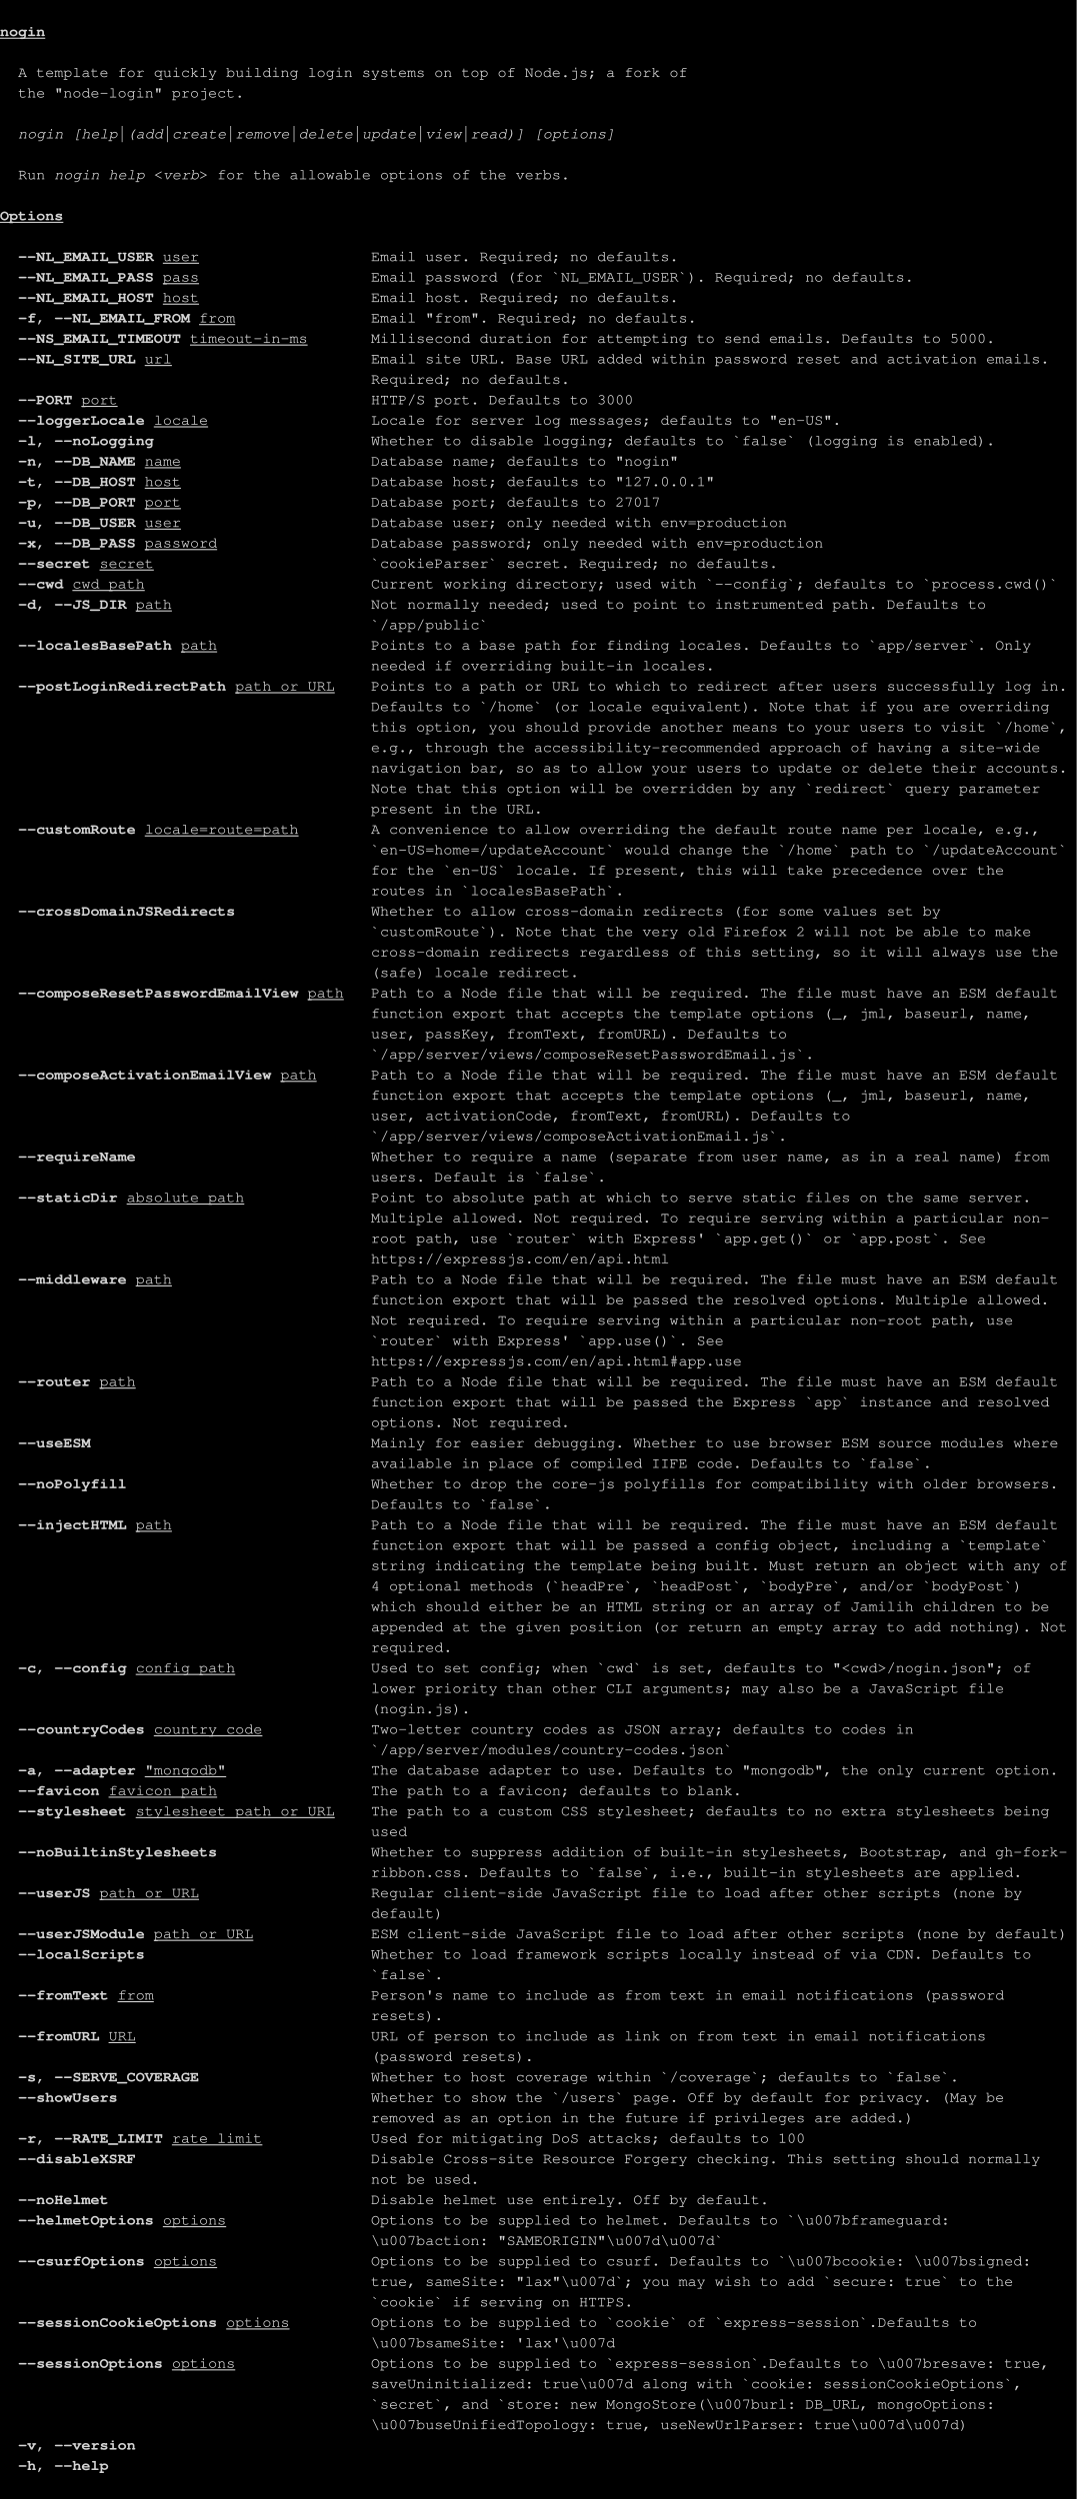
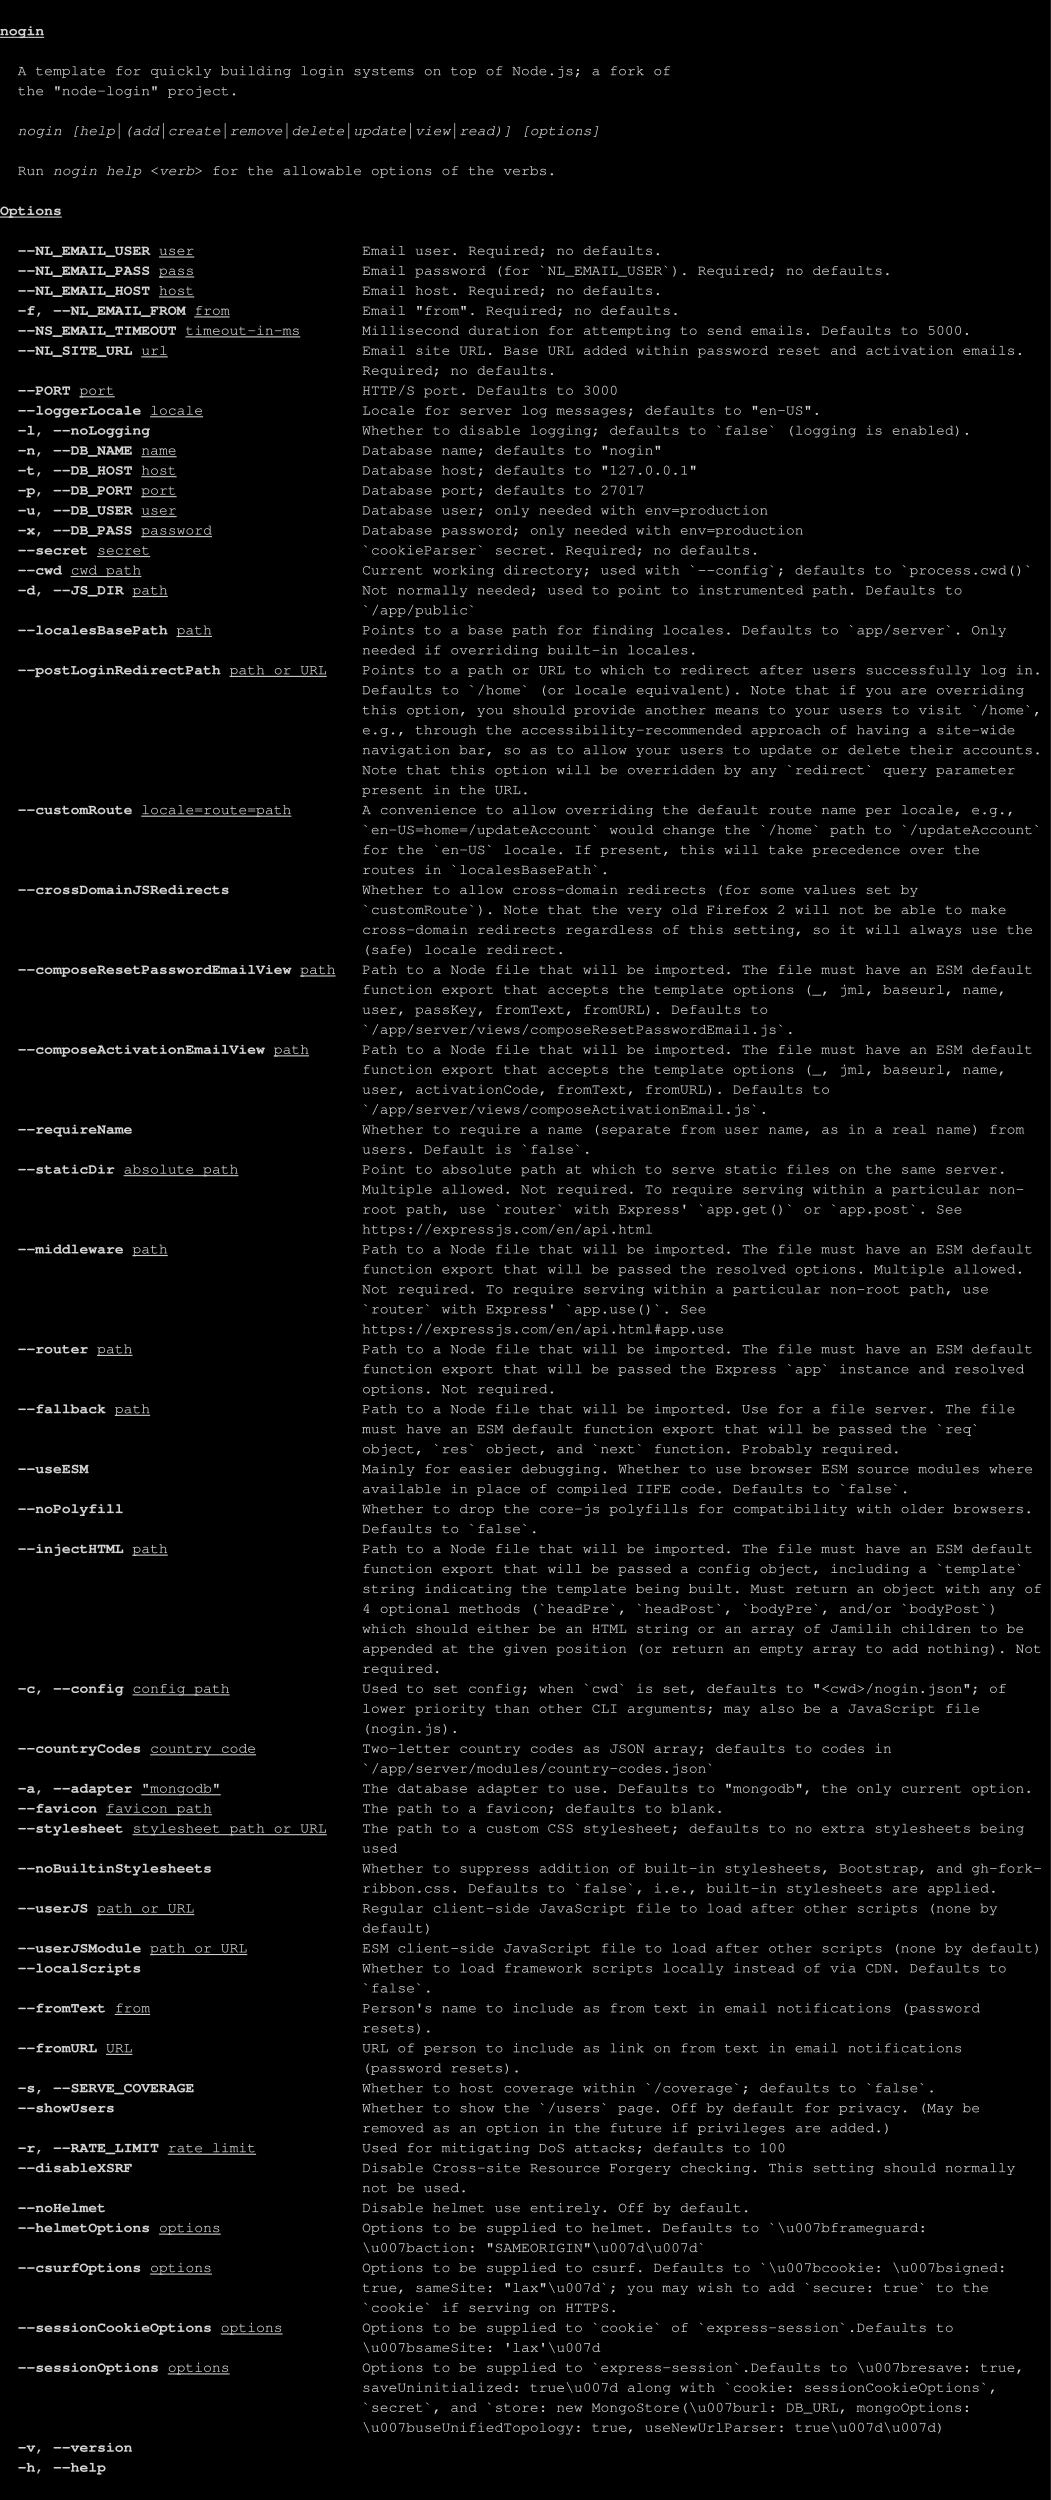
- <svg xmlns="http://www.w3.org/2000/svg" viewBox="0, 0, 999.76, 2321.45" font-family="SauceCodePro Nerd Font, Source Code Pro, Courier" font-size="14">
+ <svg xmlns="http://www.w3.org/2000/svg" viewBox="0, 0, 999.76, 2378.45" font-family="SauceCodePro Nerd Font, Source Code Pro, Courier" font-size="14">
  <g fill="#D3D3D3">
-     <rect x="0" y="0" width="999.76" height="2321.45" fill="#000000" />
+     <rect x="0" y="0" width="999.76" height="2378.45" fill="#000000" />
    <path d="M0,35.515 L42.007,35.515 Z" stroke="#D3D3D3" />
    <text x="0" y="33.55" font-weight="bold">nogin</text>
    <text x="16.8" y="71.55">  A template for quickly building login systems on top of Node.js; a fork of    </text>
    <text x="16.8" y="90.55">  the "node-login" project.                                                     </text>
    <text x="16.8" y="128.55" font-style="italic">nogin [help|(add|create|remove|delete|update|view|read)] [options]</text>
    <text x="16.8" y="166.55">  Run </text>
    <text x="50.41" y="166.55" font-style="italic">nogin help &lt;verb&gt;</text>
    <text x="201.63" y="166.55"> for the allowable options of the verbs.                 </text>
    <path d="M0,206.515 L58.81,206.515 Z" stroke="#D3D3D3" />
    <text x="0" y="204.55" font-weight="bold">Options</text>
    <text x="16.8" y="242.55" font-weight="bold">--NL_EMAIL_USER</text>
    <path d="M151.225,244.515 L184.83,244.515 Z" stroke="#D3D3D3" />
    <text x="151.22" y="242.55">user</text>
    <text x="344.46" y="242.55">                   Email user. Required; no defaults.                                            </text>
    <text x="16.8" y="261.55" font-weight="bold">--NL_EMAIL_PASS</text>
    <path d="M151.225,263.515 L184.83,263.515 Z" stroke="#D3D3D3" />
    <text x="151.22" y="261.55">pass</text>
    <text x="344.46" y="261.55">                   Email password (for `NL_EMAIL_USER`). Required; no defaults.                  </text>
    <text x="16.8" y="280.55" font-weight="bold">--NL_EMAIL_HOST</text>
    <path d="M151.225,282.515 L184.83,282.515 Z" stroke="#D3D3D3" />
    <text x="151.22" y="280.55">host</text>
    <text x="344.46" y="280.55">                   Email host. Required; no defaults.                                            </text>
    <text x="16.8" y="299.55" font-weight="bold">-f</text>
    <text x="33.61" y="299.55">, </text>
    <text x="50.41" y="299.55" font-weight="bold">--NL_EMAIL_FROM</text>
    <path d="M184.83,301.515 L218.436,301.515 Z" stroke="#D3D3D3" />
    <text x="184.83" y="299.55">from</text>
    <text x="344.46" y="299.55">               Email "from". Required; no defaults.                                          </text>
    <text x="16.8" y="318.55" font-weight="bold">--NS_EMAIL_TIMEOUT</text>
    <path d="M176.429,320.515 L285.646,320.515 Z" stroke="#D3D3D3" />
    <text x="176.43" y="318.55">timeout-in-ms</text>
    <text x="344.46" y="318.55">       Millisecond duration for attempting to send emails. Defaults to 5000.         </text>
    <text x="16.8" y="337.55" font-weight="bold">--NL_SITE_URL</text>
    <path d="M134.422,339.515 L159.626,339.515 Z" stroke="#D3D3D3" />
    <text x="134.42" y="337.55">url</text>
    <text x="344.46" y="337.55">                      Email site URL. Base URL added within password reset and activation emails.   </text>
    <text x="344.46" y="356.55">                                         Required; no defaults.                                                        </text>
    <text x="16.8" y="375.55" font-weight="bold">--PORT</text>
    <path d="M75.612,377.515 L109.218,377.515 Z" stroke="#D3D3D3" />
    <text x="75.61" y="375.55">port</text>
    <text x="344.46" y="375.55">                            HTTP/S port. Defaults to 3000                                                 </text>
    <text x="16.8" y="394.55" font-weight="bold">--loggerLocale</text>
    <path d="M142.823,396.515 L193.231,396.515 Z" stroke="#D3D3D3" />
    <text x="142.82" y="394.55">locale</text>
    <text x="344.46" y="394.55">                  Locale for server log messages; defaults to "en-US".                          </text>
    <text x="16.8" y="413.55" font-weight="bold">-l</text>
    <text x="33.61" y="413.55">, </text>
    <text x="50.41" y="413.55" font-weight="bold">--noLogging</text>
    <text x="344.46" y="413.55">                        Whether to disable logging; defaults to `false` (logging is enabled).         </text>
    <text x="16.8" y="432.55" font-weight="bold">-n</text>
    <text x="33.61" y="432.55">, </text>
    <text x="50.41" y="432.55" font-weight="bold">--DB_NAME</text>
    <path d="M134.422,434.515 L168.027,434.515 Z" stroke="#D3D3D3" />
    <text x="134.42" y="432.55">name</text>
    <text x="344.46" y="432.55">                     Database name; defaults to "nogin"                                            </text>
    <text x="16.8" y="451.55" font-weight="bold">-t</text>
    <text x="33.61" y="451.55">, </text>
    <text x="50.41" y="451.55" font-weight="bold">--DB_HOST</text>
    <path d="M134.422,453.515 L168.027,453.515 Z" stroke="#D3D3D3" />
    <text x="134.42" y="451.55">host</text>
    <text x="344.46" y="451.55">                     Database host; defaults to "127.0.0.1"                                        </text>
    <text x="16.8" y="470.55" font-weight="bold">-p</text>
    <text x="33.61" y="470.55">, </text>
    <text x="50.41" y="470.55" font-weight="bold">--DB_PORT</text>
    <path d="M134.422,472.515 L168.027,472.515 Z" stroke="#D3D3D3" />
    <text x="134.42" y="470.55">port</text>
    <text x="344.46" y="470.55">                     Database port; defaults to 27017                                              </text>
    <text x="16.8" y="489.55" font-weight="bold">-u</text>
    <text x="33.61" y="489.55">, </text>
    <text x="50.41" y="489.55" font-weight="bold">--DB_USER</text>
    <path d="M134.422,491.515 L168.027,491.515 Z" stroke="#D3D3D3" />
    <text x="134.42" y="489.55">user</text>
    <text x="344.46" y="489.55">                     Database user; only needed with env=production                                </text>
    <text x="16.8" y="508.55" font-weight="bold">-x</text>
    <text x="33.61" y="508.55">, </text>
    <text x="50.41" y="508.55" font-weight="bold">--DB_PASS</text>
    <path d="M134.422,510.515 L201.633,510.515 Z" stroke="#D3D3D3" />
    <text x="134.42" y="508.55">password</text>
    <text x="344.46" y="508.55">                 Database password; only needed with env=production                            </text>
    <text x="16.8" y="527.55" font-weight="bold">--secret</text>
    <path d="M92.415,529.515 L142.823,529.515 Z" stroke="#D3D3D3" />
    <text x="92.42" y="527.55">secret</text>
    <text x="344.46" y="527.55">                        `cookieParser` secret. Required; no defaults.                                 </text>
    <text x="16.8" y="546.55" font-weight="bold">--cwd</text>
    <path d="M67.211,548.515 L134.422,548.515 Z" stroke="#D3D3D3" />
    <text x="67.21" y="546.55">cwd path</text>
    <text x="344.46" y="546.55">                         Current working directory; used with `--config`; defaults to `process.cwd()`  </text>
    <text x="16.8" y="565.55" font-weight="bold">-d</text>
    <text x="33.61" y="565.55">, </text>
    <text x="50.41" y="565.55" font-weight="bold">--JS_DIR</text>
    <path d="M126.021,567.515 L159.626,567.515 Z" stroke="#D3D3D3" />
    <text x="126.02" y="565.55">path</text>
    <text x="344.46" y="565.55">                      Not normally needed; used to point to instrumented path. Defaults to          </text>
    <text x="344.46" y="584.55">                                         `/app/public`                                                                 </text>
    <text x="16.8" y="603.55" font-weight="bold">--localesBasePath</text>
    <path d="M168.027,605.515 L201.633,605.515 Z" stroke="#D3D3D3" />
    <text x="168.03" y="603.55">path</text>
    <text x="344.46" y="603.55">                 Points to a base path for finding locales. Defaults to `app/server`. Only     </text>
    <text x="344.46" y="622.55">                                         needed if overriding built-in locales.                                        </text>
    <text x="16.8" y="641.55" font-weight="bold">--postLoginRedirectPath</text>
    <path d="M218.436,643.515 L310.851,643.515 Z" stroke="#D3D3D3" />
    <text x="218.44" y="641.55">path or URL</text>
    <text x="344.46" y="641.55">    Points to a path or URL to which to redirect after users successfully log in. </text>
    <text x="344.46" y="660.55">                                         Defaults to `/home` (or locale equivalent). Note that if you are overriding   </text>
    <text x="344.46" y="679.55">                                         this option, you should provide another means to your users to visit `/home`, </text>
    <text x="344.46" y="698.55">                                         e.g., through the accessibility-recommended approach of having a site-wide    </text>
    <text x="344.46" y="717.55">                                         navigation bar, so as to allow your users to update or delete their accounts. </text>
    <text x="344.46" y="736.55">                                         Note that this option will be overridden by any `redirect` query parameter    </text>
    <text x="344.46" y="755.55">                                         present in the URL.                                                           </text>
    <text x="16.8" y="774.55" font-weight="bold">--customRoute</text>
    <path d="M134.422,776.515 L277.245,776.515 Z" stroke="#D3D3D3" />
    <text x="134.42" y="774.55">locale=route=path</text>
    <text x="344.46" y="774.55">        A convenience to allow overriding the default route name per locale, e.g.,    </text>
    <text x="344.46" y="793.55">                                         `en-US=home=/updateAccount` would change the `/home` path to `/updateAccount` </text>
    <text x="344.46" y="812.55">                                         for the `en-US` locale. If present, this will take precedence over the        </text>
    <text x="344.46" y="831.55">                                         routes in `localesBasePath`.                                                  </text>
    <text x="16.8" y="850.55" font-weight="bold">--crossDomainJSRedirects</text>
    <text x="344.46" y="850.55">               Whether to allow cross-domain redirects (for some values set by               </text>
    <text x="344.46" y="869.55">                                         `customRoute`). Note that the very old Firefox 2 will not be able to make     </text>
    <text x="344.46" y="888.55">                                         cross-domain redirects regardless of this setting, so it will always use the  </text>
    <text x="344.46" y="907.55">                                         (safe) locale redirect.                                                       </text>
    <text x="16.8" y="926.55" font-weight="bold">--composeResetPasswordEmailView</text>
    <path d="M285.646,928.515 L319.252,928.515 Z" stroke="#D3D3D3" />
    <text x="285.65" y="926.55">path</text>
-     <text x="344.46" y="926.55">   Path to a Node file that will be required. The file must have an ESM default  </text>
+     <text x="344.46" y="926.55">   Path to a Node file that will be imported. The file must have an ESM default  </text>
    <text x="344.46" y="945.55">                                         function export that accepts the template options (_, jml, baseurl, name,     </text>
    <text x="344.46" y="964.55">                                         user, passKey, fromText, fromURL). Defaults to                                </text>
    <text x="344.46" y="983.55">                                         `/app/server/views/composeResetPasswordEmail.js`.                             </text>
    <text x="16.8" y="1002.55" font-weight="bold">--composeActivationEmailView</text>
    <path d="M260.442,1004.515 L294.048,1004.515 Z" stroke="#D3D3D3" />
    <text x="260.44" y="1002.55">path</text>
-     <text x="344.46" y="1002.55">      Path to a Node file that will be required. The file must have an ESM default  </text>
+     <text x="344.46" y="1002.55">      Path to a Node file that will be imported. The file must have an ESM default  </text>
    <text x="344.46" y="1021.55">                                         function export that accepts the template options (_, jml, baseurl, name,     </text>
    <text x="344.46" y="1040.55">                                         user, activationCode, fromText, fromURL). Defaults to                         </text>
    <text x="344.46" y="1059.55">                                         `/app/server/views/composeActivationEmail.js`.                                </text>
    <text x="16.8" y="1078.55" font-weight="bold">--requireName</text>
    <text x="344.46" y="1078.55">                          Whether to require a name (separate from user name, as in a real name) from   </text>
    <text x="344.46" y="1097.55">                                         users. Default is `false`.                                                    </text>
    <text x="16.8" y="1116.55" font-weight="bold">--staticDir</text>
    <path d="M117.619,1118.515 L226.837,1118.515 Z" stroke="#D3D3D3" />
    <text x="117.62" y="1116.55">absolute path</text>
    <text x="344.46" y="1116.55">              Point to absolute path at which to serve static files on the same server.     </text>
    <text x="344.46" y="1135.55">                                         Multiple allowed. Not required. To require serving within a particular non-   </text>
    <text x="344.46" y="1154.55">                                         root path, use `router` with Express' `app.get()` or `app.post`. See          </text>
    <text x="344.46" y="1173.55">                                         https://expressjs.com/en/api.html                                             </text>
    <text x="16.8" y="1192.55" font-weight="bold">--middleware</text>
    <path d="M126.021,1194.515 L159.626,1194.515 Z" stroke="#D3D3D3" />
    <text x="126.02" y="1192.55">path</text>
-     <text x="344.46" y="1192.55">                      Path to a Node file that will be required. The file must have an ESM default  </text>
+     <text x="344.46" y="1192.55">                      Path to a Node file that will be imported. The file must have an ESM default  </text>
    <text x="344.46" y="1211.55">                                         function export that will be passed the resolved options. Multiple allowed.   </text>
    <text x="344.46" y="1230.55">                                         Not required. To require serving within a particular non-root path, use       </text>
    <text x="344.46" y="1249.55">                                         `router` with Express' `app.use()`. See                                       </text>
    <text x="344.46" y="1268.55">                                         https://expressjs.com/en/api.html#app.use                                     </text>
    <text x="16.8" y="1287.55" font-weight="bold">--router</text>
    <path d="M92.415,1289.515 L126.021,1289.515 Z" stroke="#D3D3D3" />
    <text x="92.42" y="1287.55">path</text>
-     <text x="344.46" y="1287.55">                          Path to a Node file that will be required. The file must have an ESM default  </text>
+     <text x="344.46" y="1287.55">                          Path to a Node file that will be imported. The file must have an ESM default  </text>
    <text x="344.46" y="1306.55">                                         function export that will be passed the Express `app` instance and resolved   </text>
    <text x="344.46" y="1325.55">                                         options. Not required.                                                        </text>
-     <text x="16.8" y="1344.55" font-weight="bold">--useESM</text>
-     <text x="344.46" y="1344.55">                               Mainly for easier debugging. Whether to use browser ESM source modules where  </text>
-     <text x="344.46" y="1363.55">                                         available in place of compiled IIFE code. Defaults to `false`.                </text>
-     <text x="16.8" y="1382.55" font-weight="bold">--noPolyfill</text>
-     <text x="344.46" y="1382.55">                           Whether to drop the core-js polyfills for compatibility with older browsers.  </text>
-     <text x="344.46" y="1401.55">                                         Defaults to `false`.                                                          </text>
-     <text x="16.8" y="1420.55" font-weight="bold">--injectHTML</text>
-     <path d="M126.021,1422.515 L159.626,1422.515 Z" stroke="#D3D3D3" />
-     <text x="126.02" y="1420.55">path</text>
-     <text x="344.46" y="1420.55">                      Path to a Node file that will be required. The file must have an ESM default  </text>
-     <text x="344.46" y="1439.55">                                         function export that will be passed a config object, including a `template`   </text>
-     <text x="344.46" y="1458.55">                                         string indicating the template being built. Must return an object with any of </text>
-     <text x="344.46" y="1477.55">                                         4 optional methods (`headPre`, `headPost`, `bodyPre`, and/or `bodyPost`)      </text>
-     <text x="344.46" y="1496.55">                                         which should either be an HTML string or an array of Jamilih children to be   </text>
-     <text x="344.46" y="1515.55">                                         appended at the given position (or return an empty array to add nothing). Not </text>
-     <text x="344.46" y="1534.55">                                         required.                                                                     </text>
-     <text x="16.8" y="1553.55" font-weight="bold">-c</text>
-     <text x="33.61" y="1553.55">, </text>
-     <text x="50.41" y="1553.55" font-weight="bold">--config</text>
-     <path d="M126.021,1555.515 L218.436,1555.515 Z" stroke="#D3D3D3" />
-     <text x="126.02" y="1553.55">config path</text>
-     <text x="344.46" y="1553.55">               Used to set config; when `cwd` is set, defaults to "&lt;cwd&gt;/nogin.json"; of     </text>
-     <text x="344.46" y="1572.55">                                         lower priority than other CLI arguments; may also be a JavaScript file        </text>
-     <text x="344.46" y="1591.55">                                         (nogin.js).                                                                   </text>
-     <text x="16.8" y="1610.55" font-weight="bold">--countryCodes</text>
-     <path d="M142.823,1612.515 L243.64,1612.515 Z" stroke="#D3D3D3" />
-     <text x="142.82" y="1610.55">country code</text>
-     <text x="344.46" y="1610.55">            Two-letter country codes as JSON array; defaults to codes in                  </text>
-     <text x="344.46" y="1629.55">                                         `/app/server/modules/country-codes.json`                                      </text>
-     <text x="16.8" y="1648.55" font-weight="bold">-a</text>
-     <text x="33.61" y="1648.55">, </text>
-     <text x="50.41" y="1648.55" font-weight="bold">--adapter</text>
-     <path d="M134.422,1650.515 L210.034,1650.515 Z" stroke="#D3D3D3" />
-     <text x="134.42" y="1648.55">"mongodb"</text>
-     <text x="344.46" y="1648.55">                The database adapter to use. Defaults to "mongodb", the only current option.  </text>
-     <text x="16.8" y="1667.55" font-weight="bold">--favicon</text>
-     <path d="M100.816,1669.515 L201.633,1669.515 Z" stroke="#D3D3D3" />
-     <text x="100.82" y="1667.55">favicon path</text>
-     <text x="344.46" y="1667.55">                 The path to a favicon; defaults to blank.                                     </text>
-     <text x="16.8" y="1686.55" font-weight="bold">--stylesheet</text>
-     <path d="M126.021,1688.515 L310.851,1688.515 Z" stroke="#D3D3D3" />
-     <text x="126.02" y="1686.55">stylesheet path or URL</text>
-     <text x="344.46" y="1686.55">    The path to a custom CSS stylesheet; defaults to no extra stylesheets being   </text>
-     <text x="344.46" y="1705.55">                                         used                                                                          </text>
-     <text x="16.8" y="1724.55" font-weight="bold">--noBuiltinStylesheets</text>
-     <text x="344.46" y="1724.55">                 Whether to suppress addition of built-in stylesheets, Bootstrap, and gh-fork- </text>
-     <text x="344.46" y="1743.55">                                         ribbon.css. Defaults to `false`, i.e., built-in stylesheets are applied.      </text>
-     <text x="16.8" y="1762.55" font-weight="bold">--userJS</text>
-     <path d="M92.415,1764.515 L184.83,1764.515 Z" stroke="#D3D3D3" />
-     <text x="92.42" y="1762.55">path or URL</text>
-     <text x="344.46" y="1762.55">                   Regular client-side JavaScript file to load after other scripts (none by      </text>
-     <text x="344.46" y="1781.55">                                         default)                                                                      </text>
-     <text x="16.8" y="1800.55" font-weight="bold">--userJSModule</text>
-     <path d="M142.823,1802.515 L235.238,1802.515 Z" stroke="#D3D3D3" />
-     <text x="142.82" y="1800.55">path or URL</text>
-     <text x="344.46" y="1800.55">             ESM client-side JavaScript file to load after other scripts (none by default) </text>
-     <text x="16.8" y="1819.55" font-weight="bold">--localScripts</text>
-     <text x="344.46" y="1819.55">                         Whether to load framework scripts locally instead of via CDN. Defaults to     </text>
-     <text x="344.46" y="1838.55">                                         `false`.                                                                      </text>
-     <text x="16.8" y="1857.55" font-weight="bold">--fromText</text>
-     <path d="M109.218,1859.515 L142.823,1859.515 Z" stroke="#D3D3D3" />
-     <text x="109.22" y="1857.55">from</text>
-     <text x="344.46" y="1857.55">                        Person's name to include as from text in email notifications (password        </text>
-     <text x="344.46" y="1876.55">                                         resets).                                                                      </text>
-     <text x="16.8" y="1895.55" font-weight="bold">--fromURL</text>
-     <path d="M100.816,1897.515 L126.021,1897.515 Z" stroke="#D3D3D3" />
-     <text x="100.82" y="1895.55">URL</text>
-     <text x="344.46" y="1895.55">                          URL of person to include as link on from text in email notifications          </text>
-     <text x="344.46" y="1914.55">                                         (password resets).                                                            </text>
-     <text x="16.8" y="1933.55" font-weight="bold">-s</text>
-     <text x="33.61" y="1933.55">, </text>
-     <text x="50.41" y="1933.55" font-weight="bold">--SERVE_COVERAGE</text>
-     <text x="344.46" y="1933.55">                   Whether to host coverage within `/coverage`; defaults to `false`.             </text>
-     <text x="16.8" y="1952.55" font-weight="bold">--showUsers</text>
-     <text x="344.46" y="1952.55">                            Whether to show the `/users` page. Off by default for privacy. (May be        </text>
-     <text x="344.46" y="1971.55">                                         removed as an option in the future if privileges are added.)                  </text>
-     <text x="16.8" y="1990.55" font-weight="bold">-r</text>
+     <text x="16.8" y="1344.55" font-weight="bold">--fallback</text>
+     <path d="M109.218,1346.515 L142.823,1346.515 Z" stroke="#D3D3D3" />
+     <text x="109.22" y="1344.55">path</text>
+     <text x="344.46" y="1344.55">                        Path to a Node file that will be imported. Use for a file server. The file    </text>
+     <text x="344.46" y="1363.55">                                         must have an ESM default function export that will be passed the `req`        </text>
+     <text x="344.46" y="1382.55">                                         object, `res` object, and `next` function. Probably required.                 </text>
+     <text x="16.8" y="1401.55" font-weight="bold">--useESM</text>
+     <text x="344.46" y="1401.55">                               Mainly for easier debugging. Whether to use browser ESM source modules where  </text>
+     <text x="344.46" y="1420.55">                                         available in place of compiled IIFE code. Defaults to `false`.                </text>
+     <text x="16.8" y="1439.55" font-weight="bold">--noPolyfill</text>
+     <text x="344.46" y="1439.55">                           Whether to drop the core-js polyfills for compatibility with older browsers.  </text>
+     <text x="344.46" y="1458.55">                                         Defaults to `false`.                                                          </text>
+     <text x="16.8" y="1477.55" font-weight="bold">--injectHTML</text>
+     <path d="M126.021,1479.515 L159.626,1479.515 Z" stroke="#D3D3D3" />
+     <text x="126.02" y="1477.55">path</text>
+     <text x="344.46" y="1477.55">                      Path to a Node file that will be imported. The file must have an ESM default  </text>
+     <text x="344.46" y="1496.55">                                         function export that will be passed a config object, including a `template`   </text>
+     <text x="344.46" y="1515.55">                                         string indicating the template being built. Must return an object with any of </text>
+     <text x="344.46" y="1534.55">                                         4 optional methods (`headPre`, `headPost`, `bodyPre`, and/or `bodyPost`)      </text>
+     <text x="344.46" y="1553.55">                                         which should either be an HTML string or an array of Jamilih children to be   </text>
+     <text x="344.46" y="1572.55">                                         appended at the given position (or return an empty array to add nothing). Not </text>
+     <text x="344.46" y="1591.55">                                         required.                                                                     </text>
+     <text x="16.8" y="1610.55" font-weight="bold">-c</text>
+     <text x="33.61" y="1610.55">, </text>
+     <text x="50.41" y="1610.55" font-weight="bold">--config</text>
+     <path d="M126.021,1612.515 L218.436,1612.515 Z" stroke="#D3D3D3" />
+     <text x="126.02" y="1610.55">config path</text>
+     <text x="344.46" y="1610.55">               Used to set config; when `cwd` is set, defaults to "&lt;cwd&gt;/nogin.json"; of     </text>
+     <text x="344.46" y="1629.55">                                         lower priority than other CLI arguments; may also be a JavaScript file        </text>
+     <text x="344.46" y="1648.55">                                         (nogin.js).                                                                   </text>
+     <text x="16.8" y="1667.55" font-weight="bold">--countryCodes</text>
+     <path d="M142.823,1669.515 L243.64,1669.515 Z" stroke="#D3D3D3" />
+     <text x="142.82" y="1667.55">country code</text>
+     <text x="344.46" y="1667.55">            Two-letter country codes as JSON array; defaults to codes in                  </text>
+     <text x="344.46" y="1686.55">                                         `/app/server/modules/country-codes.json`                                      </text>
+     <text x="16.8" y="1705.55" font-weight="bold">-a</text>
+     <text x="33.61" y="1705.55">, </text>
+     <text x="50.41" y="1705.55" font-weight="bold">--adapter</text>
+     <path d="M134.422,1707.515 L210.034,1707.515 Z" stroke="#D3D3D3" />
+     <text x="134.42" y="1705.55">"mongodb"</text>
+     <text x="344.46" y="1705.55">                The database adapter to use. Defaults to "mongodb", the only current option.  </text>
+     <text x="16.8" y="1724.55" font-weight="bold">--favicon</text>
+     <path d="M100.816,1726.515 L201.633,1726.515 Z" stroke="#D3D3D3" />
+     <text x="100.82" y="1724.55">favicon path</text>
+     <text x="344.46" y="1724.55">                 The path to a favicon; defaults to blank.                                     </text>
+     <text x="16.8" y="1743.55" font-weight="bold">--stylesheet</text>
+     <path d="M126.021,1745.515 L310.851,1745.515 Z" stroke="#D3D3D3" />
+     <text x="126.02" y="1743.55">stylesheet path or URL</text>
+     <text x="344.46" y="1743.55">    The path to a custom CSS stylesheet; defaults to no extra stylesheets being   </text>
+     <text x="344.46" y="1762.55">                                         used                                                                          </text>
+     <text x="16.8" y="1781.55" font-weight="bold">--noBuiltinStylesheets</text>
+     <text x="344.46" y="1781.55">                 Whether to suppress addition of built-in stylesheets, Bootstrap, and gh-fork- </text>
+     <text x="344.46" y="1800.55">                                         ribbon.css. Defaults to `false`, i.e., built-in stylesheets are applied.      </text>
+     <text x="16.8" y="1819.55" font-weight="bold">--userJS</text>
+     <path d="M92.415,1821.515 L184.83,1821.515 Z" stroke="#D3D3D3" />
+     <text x="92.42" y="1819.55">path or URL</text>
+     <text x="344.46" y="1819.55">                   Regular client-side JavaScript file to load after other scripts (none by      </text>
+     <text x="344.46" y="1838.55">                                         default)                                                                      </text>
+     <text x="16.8" y="1857.55" font-weight="bold">--userJSModule</text>
+     <path d="M142.823,1859.515 L235.238,1859.515 Z" stroke="#D3D3D3" />
+     <text x="142.82" y="1857.55">path or URL</text>
+     <text x="344.46" y="1857.55">             ESM client-side JavaScript file to load after other scripts (none by default) </text>
+     <text x="16.8" y="1876.55" font-weight="bold">--localScripts</text>
+     <text x="344.46" y="1876.55">                         Whether to load framework scripts locally instead of via CDN. Defaults to     </text>
+     <text x="344.46" y="1895.55">                                         `false`.                                                                      </text>
+     <text x="16.8" y="1914.55" font-weight="bold">--fromText</text>
+     <path d="M109.218,1916.515 L142.823,1916.515 Z" stroke="#D3D3D3" />
+     <text x="109.22" y="1914.55">from</text>
+     <text x="344.46" y="1914.55">                        Person's name to include as from text in email notifications (password        </text>
+     <text x="344.46" y="1933.55">                                         resets).                                                                      </text>
+     <text x="16.8" y="1952.55" font-weight="bold">--fromURL</text>
+     <path d="M100.816,1954.515 L126.021,1954.515 Z" stroke="#D3D3D3" />
+     <text x="100.82" y="1952.55">URL</text>
+     <text x="344.46" y="1952.55">                          URL of person to include as link on from text in email notifications          </text>
+     <text x="344.46" y="1971.55">                                         (password resets).                                                            </text>
+     <text x="16.8" y="1990.55" font-weight="bold">-s</text>
    <text x="33.61" y="1990.55">, </text>
-     <text x="50.41" y="1990.55" font-weight="bold">--RATE_LIMIT</text>
-     <path d="M159.626,1992.515 L243.64,1992.515 Z" stroke="#D3D3D3" />
-     <text x="159.63" y="1990.55">rate limit</text>
-     <text x="344.46" y="1990.55">            Used for mitigating DoS attacks; defaults to 100                              </text>
-     <text x="16.8" y="2009.55" font-weight="bold">--disableXSRF</text>
-     <text x="344.46" y="2009.55">                          Disable Cross-site Resource Forgery checking. This setting should normally    </text>
-     <text x="344.46" y="2028.55">                                         not be used.                                                                  </text>
-     <text x="16.8" y="2047.55" font-weight="bold">--noHelmet</text>
-     <text x="344.46" y="2047.55">                             Disable helmet use entirely. Off by default.                                  </text>
-     <text x="16.8" y="2066.55" font-weight="bold">--helmetOptions</text>
-     <path d="M151.225,2068.515 L210.034,2068.515 Z" stroke="#D3D3D3" />
-     <text x="151.22" y="2066.55">options</text>
-     <text x="344.46" y="2066.55">                Options to be supplied to helmet. Defaults to `\u007bframeguard:              </text>
-     <text x="344.46" y="2085.55">                                         \u007baction: "SAMEORIGIN"\u007d\u007d`                                       </text>
-     <text x="16.8" y="2104.55" font-weight="bold">--csurfOptions</text>
-     <path d="M142.823,2106.515 L201.633,2106.515 Z" stroke="#D3D3D3" />
-     <text x="142.82" y="2104.55">options</text>
-     <text x="344.46" y="2104.55">                 Options to be supplied to csurf. Defaults to `\u007bcookie: \u007bsigned:     </text>
-     <text x="344.46" y="2123.55">                                         true, sameSite: "lax"\u007d`; you may wish to add `secure: true` to the       </text>
-     <text x="344.46" y="2142.55">                                         `cookie` if serving on HTTPS.                                                 </text>
-     <text x="16.8" y="2161.55" font-weight="bold">--sessionCookieOptions</text>
-     <path d="M210.034,2163.515 L268.844,2163.515 Z" stroke="#D3D3D3" />
-     <text x="210.03" y="2161.55">options</text>
-     <text x="344.46" y="2161.55">         Options to be supplied to `cookie` of `express-session`.Defaults to           </text>
-     <text x="344.46" y="2180.55">                                         \u007bsameSite: 'lax'\u007d                                                   </text>
-     <text x="16.8" y="2199.55" font-weight="bold">--sessionOptions</text>
-     <path d="M159.626,2201.515 L218.436,2201.515 Z" stroke="#D3D3D3" />
-     <text x="159.63" y="2199.55">options</text>
-     <text x="344.46" y="2199.55">               Options to be supplied to `express-session`.Defaults to \u007bresave: true,   </text>
-     <text x="344.46" y="2218.55">                                         saveUninitialized: true\u007d along with `cookie: sessionCookieOptions`,      </text>
-     <text x="344.46" y="2237.55">                                         `secret`, and `store: new MongoStore(\u007burl: DB_URL, mongoOptions:         </text>
-     <text x="344.46" y="2256.55">                                         \u007buseUnifiedTopology: true, useNewUrlParser: true\u007d\u007d)            </text>
-     <text x="16.8" y="2275.55" font-weight="bold">-v</text>
-     <text x="33.61" y="2275.55">, </text>
-     <text x="50.41" y="2275.55" font-weight="bold">--version</text>
-     <text x="16.8" y="2294.55" font-weight="bold">-h</text>
-     <text x="33.61" y="2294.55">, </text>
-     <text x="50.41" y="2294.55" font-weight="bold">--help</text>
+     <text x="50.41" y="1990.55" font-weight="bold">--SERVE_COVERAGE</text>
+     <text x="344.46" y="1990.55">                   Whether to host coverage within `/coverage`; defaults to `false`.             </text>
+     <text x="16.8" y="2009.55" font-weight="bold">--showUsers</text>
+     <text x="344.46" y="2009.55">                            Whether to show the `/users` page. Off by default for privacy. (May be        </text>
+     <text x="344.46" y="2028.55">                                         removed as an option in the future if privileges are added.)                  </text>
+     <text x="16.8" y="2047.55" font-weight="bold">-r</text>
+     <text x="33.61" y="2047.55">, </text>
+     <text x="50.41" y="2047.55" font-weight="bold">--RATE_LIMIT</text>
+     <path d="M159.626,2049.515 L243.64,2049.515 Z" stroke="#D3D3D3" />
+     <text x="159.63" y="2047.55">rate limit</text>
+     <text x="344.46" y="2047.55">            Used for mitigating DoS attacks; defaults to 100                              </text>
+     <text x="16.8" y="2066.55" font-weight="bold">--disableXSRF</text>
+     <text x="344.46" y="2066.55">                          Disable Cross-site Resource Forgery checking. This setting should normally    </text>
+     <text x="344.46" y="2085.55">                                         not be used.                                                                  </text>
+     <text x="16.8" y="2104.55" font-weight="bold">--noHelmet</text>
+     <text x="344.46" y="2104.55">                             Disable helmet use entirely. Off by default.                                  </text>
+     <text x="16.8" y="2123.55" font-weight="bold">--helmetOptions</text>
+     <path d="M151.225,2125.515 L210.034,2125.515 Z" stroke="#D3D3D3" />
+     <text x="151.22" y="2123.55">options</text>
+     <text x="344.46" y="2123.55">                Options to be supplied to helmet. Defaults to `\u007bframeguard:              </text>
+     <text x="344.46" y="2142.55">                                         \u007baction: "SAMEORIGIN"\u007d\u007d`                                       </text>
+     <text x="16.8" y="2161.55" font-weight="bold">--csurfOptions</text>
+     <path d="M142.823,2163.515 L201.633,2163.515 Z" stroke="#D3D3D3" />
+     <text x="142.82" y="2161.55">options</text>
+     <text x="344.46" y="2161.55">                 Options to be supplied to csurf. Defaults to `\u007bcookie: \u007bsigned:     </text>
+     <text x="344.46" y="2180.55">                                         true, sameSite: "lax"\u007d`; you may wish to add `secure: true` to the       </text>
+     <text x="344.46" y="2199.55">                                         `cookie` if serving on HTTPS.                                                 </text>
+     <text x="16.8" y="2218.55" font-weight="bold">--sessionCookieOptions</text>
+     <path d="M210.034,2220.515 L268.844,2220.515 Z" stroke="#D3D3D3" />
+     <text x="210.03" y="2218.55">options</text>
+     <text x="344.46" y="2218.55">         Options to be supplied to `cookie` of `express-session`.Defaults to           </text>
+     <text x="344.46" y="2237.55">                                         \u007bsameSite: 'lax'\u007d                                                   </text>
+     <text x="16.8" y="2256.55" font-weight="bold">--sessionOptions</text>
+     <path d="M159.626,2258.515 L218.436,2258.515 Z" stroke="#D3D3D3" />
+     <text x="159.63" y="2256.55">options</text>
+     <text x="344.46" y="2256.55">               Options to be supplied to `express-session`.Defaults to \u007bresave: true,   </text>
+     <text x="344.46" y="2275.55">                                         saveUninitialized: true\u007d along with `cookie: sessionCookieOptions`,      </text>
+     <text x="344.46" y="2294.55">                                         `secret`, and `store: new MongoStore(\u007burl: DB_URL, mongoOptions:         </text>
+     <text x="344.46" y="2313.55">                                         \u007buseUnifiedTopology: true, useNewUrlParser: true\u007d\u007d)            </text>
+     <text x="16.8" y="2332.55" font-weight="bold">-v</text>
+     <text x="33.61" y="2332.55">, </text>
+     <text x="50.41" y="2332.55" font-weight="bold">--version</text>
+     <text x="16.8" y="2351.55" font-weight="bold">-h</text>
+     <text x="33.61" y="2351.55">, </text>
+     <text x="50.41" y="2351.55" font-weight="bold">--help</text>
  </g>
</svg>
